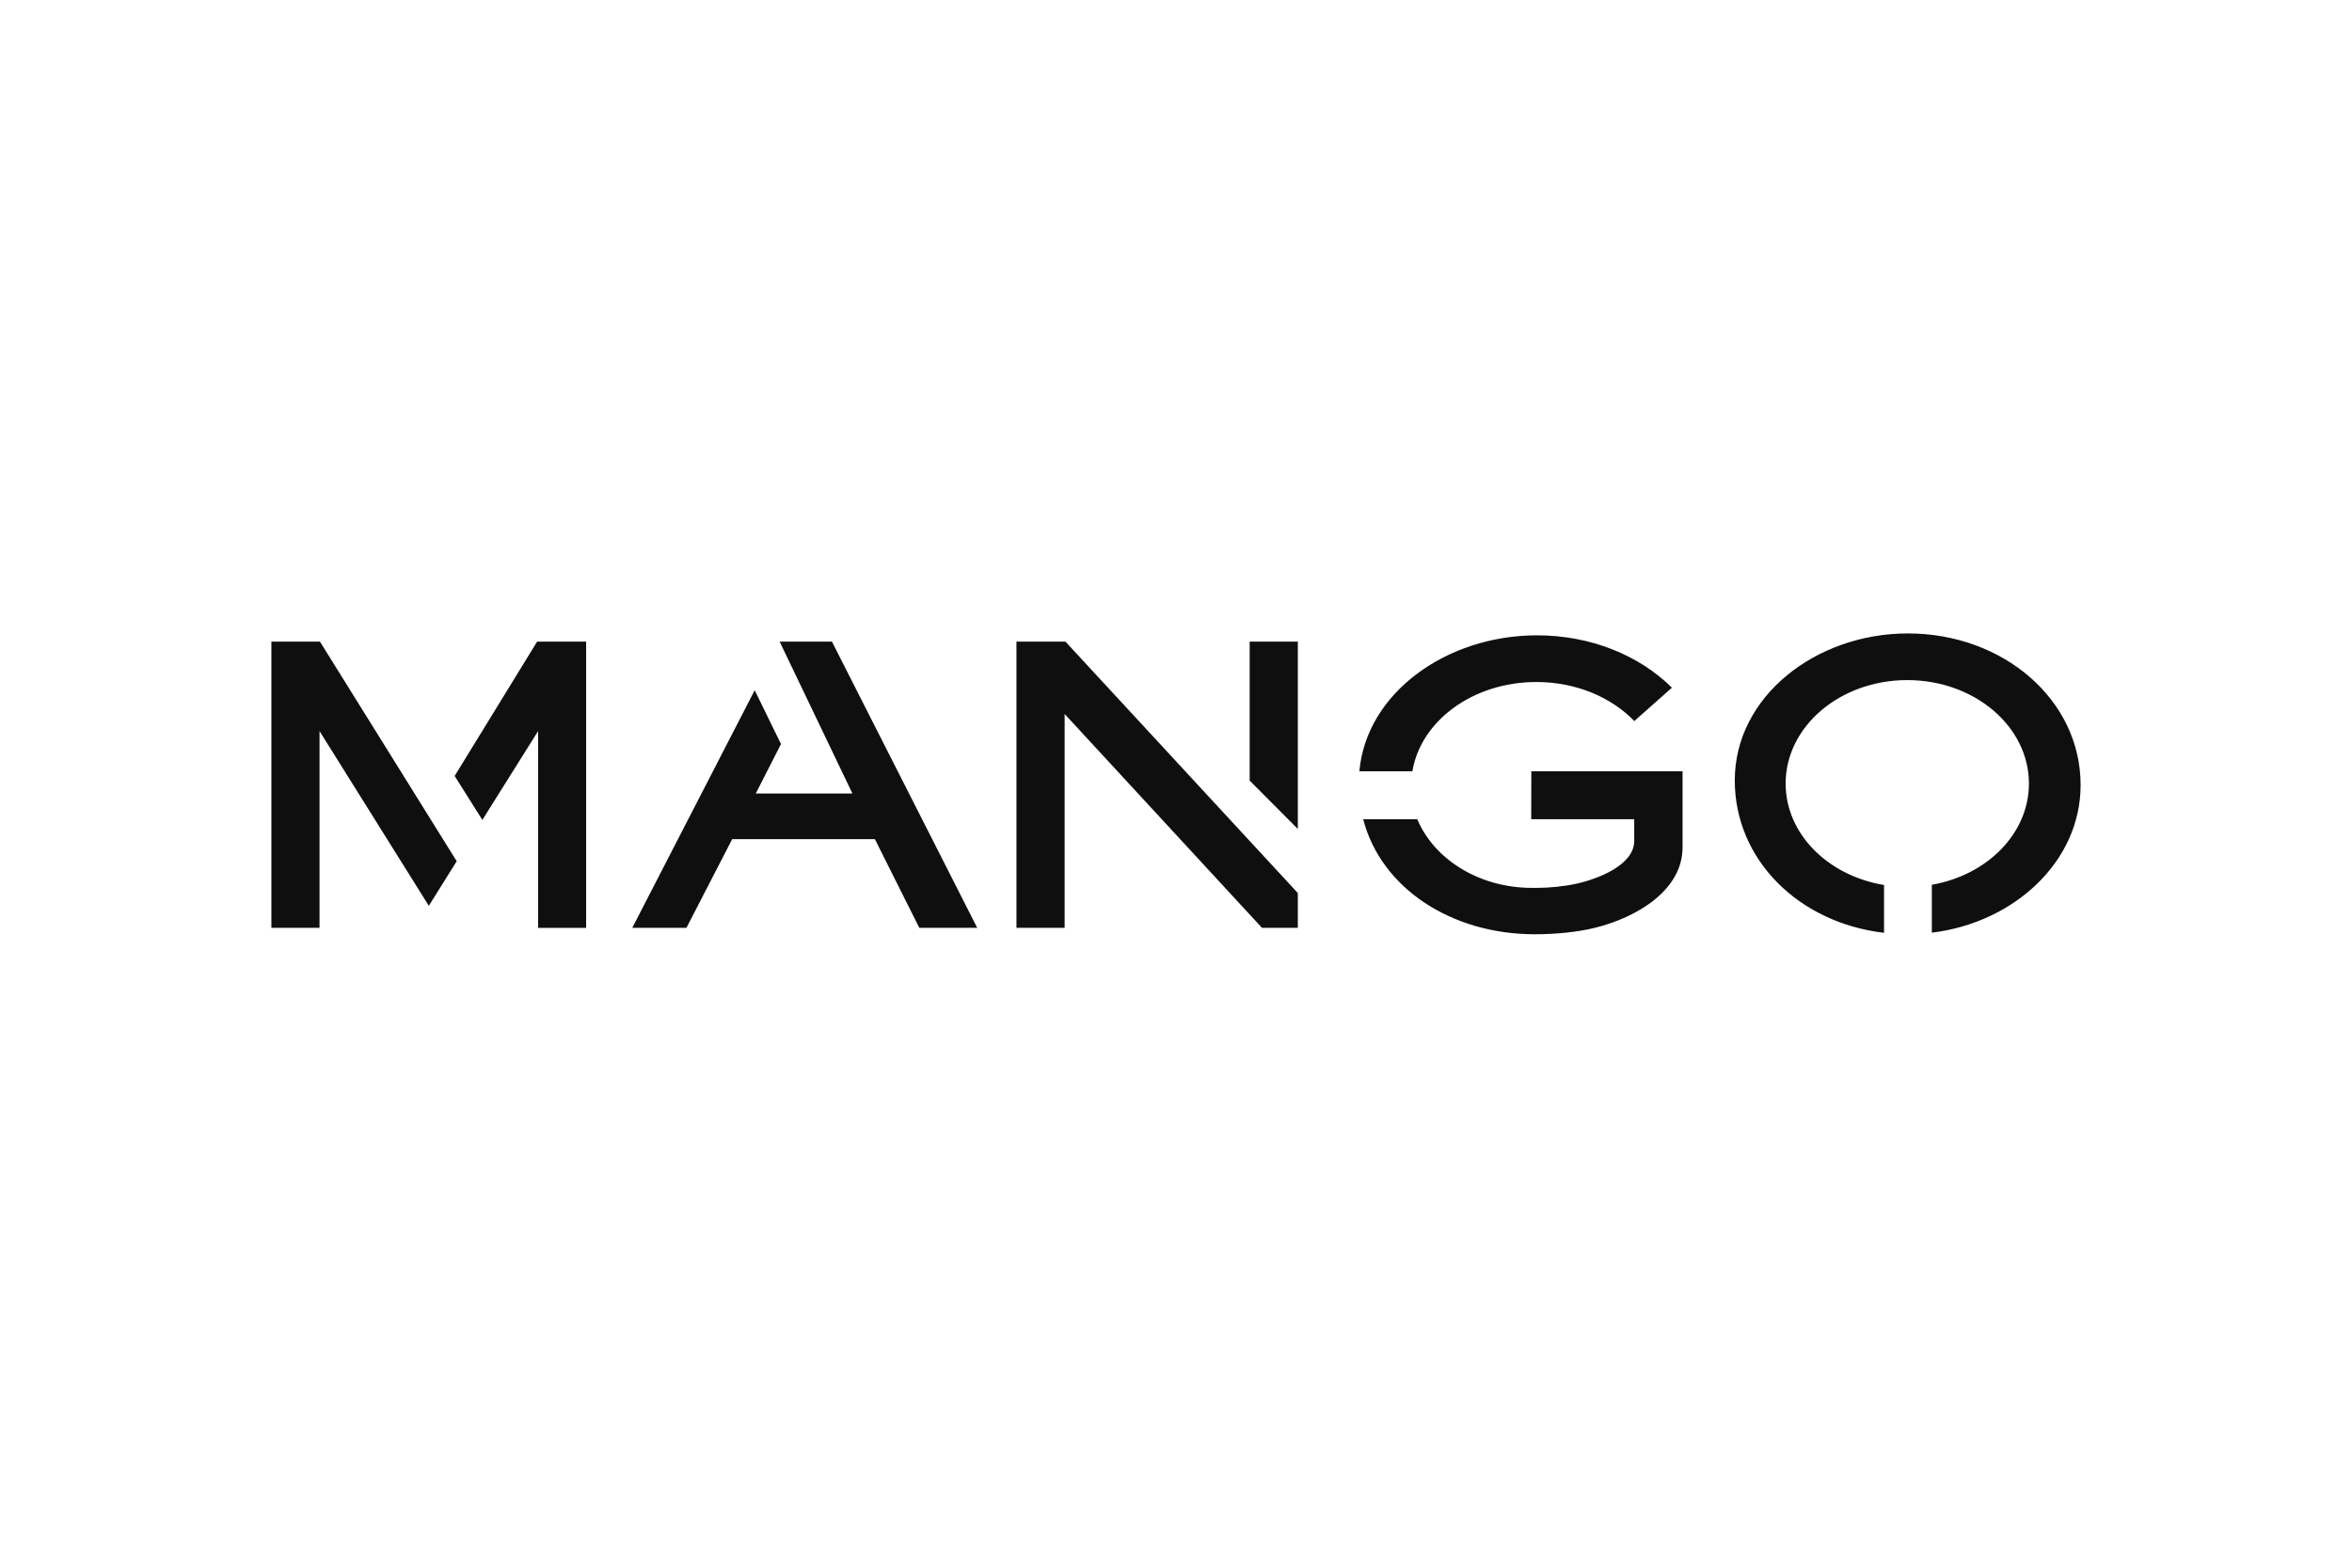
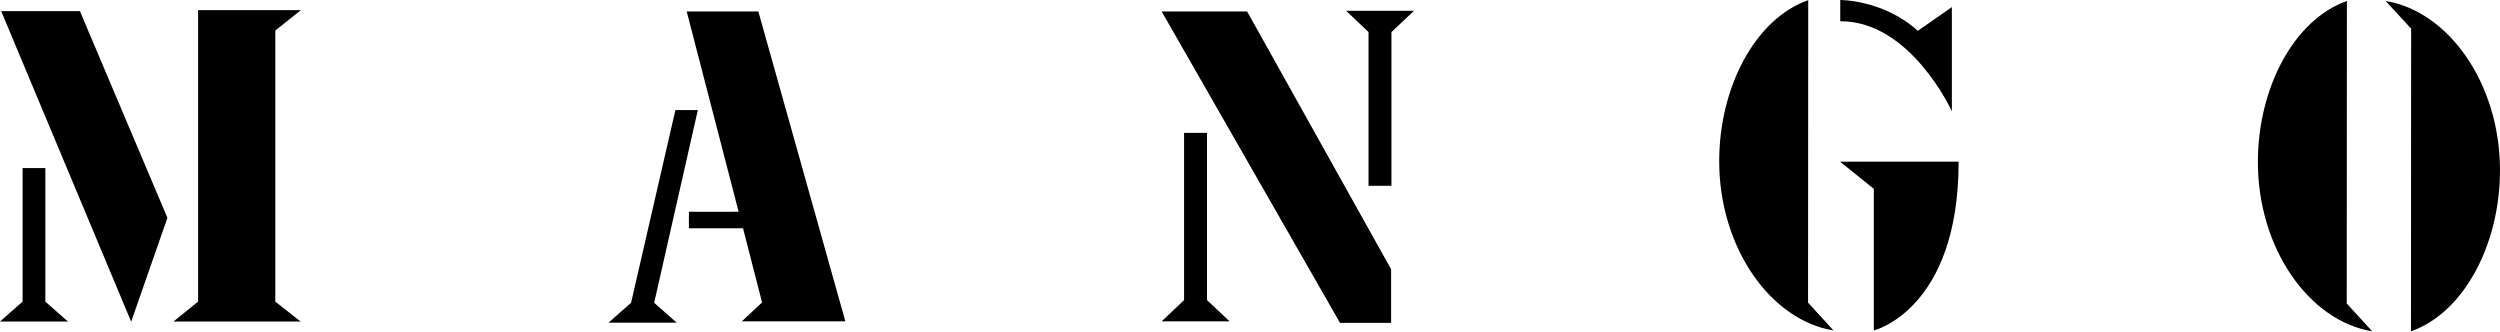
- <svg xmlns="http://www.w3.org/2000/svg" height="800" width="1200" viewBox="-53.128 -14.727 460.438 88.36" fill="#0f0f0f">
-   <defs>
-     <clipPath id="a" clipPathUnits="userSpaceOnUse">
-       <path d="M0 0h595.276v841.89H0z" />
-     </clipPath>
-   </defs>
-   <path d="M35.876 27.91l5.425 8.604 10.912-17.392v38.528h9.4V1.607H52.021zM9.508 1.607H0V57.649h9.424V19.122l21.395 34.21 5.457-8.73zm108.635 38.67l8.697 17.371h11.336l-28.44-56.041h-10.22l-.009.018 14.24 29.72H94.825l4.939-9.689-5.151-10.529-23.964 46.521h10.602l8.957-17.367zM200.942 1.607h-9.426v27.215l9.426 9.466zm-45.494 0h-9.59V57.649h9.43V15.773l38.635 41.876h7.019v-6.81z" />
-   <g clip-path="url(#a)" transform="matrix(1.25 0 0 -1.25 -194.9554 595.6346)">
-     <path d="M369.413 462.781c-3.591 3.729-9.128 6.117-15.34 6.117-9.914 0-18.108-6.086-19.415-13.984h-8.303c1.085 12.259 13.629 21.295 27.82 21.295 8.44 0 16.023-3.143 21.128-8.2zm-16.041-26.131c-8.277 0-15.323 4.485-17.951 10.759h-8.47c2.801-10.814 13.814-18.027 26.89-18.027 3.036 0 6.53.3 9.431 1.02 6.547 1.62 13.697 5.875 13.697 12.592v11.92h-23.684l-.017-7.505h16.132v-3.407c0-3.762-5.621-5.938-9.061-6.702-1.851-.411-4.227-.65-6.145-.65zm85.938 16.113c0 13.371-12.137 23.744-27.045 23.744-14.435 0-27.117-9.894-27.117-23.024 0-12.38 9.96-22.299 23.377-23.872v7.49c-8.778 1.446-15.412 8.004-15.412 15.891 0 8.947 8.531 16.205 19.05 16.205 10.524 0 19.052-7.258 19.052-16.205 0-7.826-6.53-14.34-15.206-15.855v-7.506c12.874 1.565 23.301 11.114 23.301 23.132" />
+ <svg xmlns="http://www.w3.org/2000/svg" version="1.0" width="463.377" height="61.405" id="svg2276">
+   <defs id="defs2278" />
+   <g transform="translate(-111.1684,-524.5168)" id="layer1">
+     <path d="M 341.094,0 L 341.094,3.938 C 354.158,3.881 361.781,20.625 361.781,20.625 L 361.781,1.312 L 355.469,5.719 C 349.168,-0.034 341.094,2.2737267e-13 341.094,0 z M 335.156,0.031 C 325.382,3.444 318.656,16.112 318.656,29.875 C 318.656,45.992 328.236,59.376 339.844,61.25 L 335.125,56.094 L 335.125,55.969 L 335.156,0.031 z M 435,0.188 C 425.225,3.601 418.5,16.27 418.5,30.031 C 418.5,46.15 428.081,59.532 439.688,61.406 L 434.969,56.25 L 435,0.188 z M 442.188,0.188 L 446.906,5.312 L 446.875,61.406 C 456.649,57.992 463.375,45.325 463.375,31.562 C 463.375,15.445 453.795,2.06 442.188,0.188 z M 36.719,1.875 L 36.719,55.906 L 32.156,59.594 L 36.719,59.594 L 55.719,59.594 L 51.031,55.906 L 51.031,5.656 L 55.781,1.875 L 36.719,1.875 z M 249.5,2 L 253.656,5.938 L 253.656,34.438 L 257.906,34.438 L 257.906,5.938 L 262.094,2 L 249.5,2 z M 0.219,2.062 L 24.312,59.625 L 31.031,40.375 L 14.812,2.062 L 0.219,2.062 z M 127.281,2.125 L 136.906,39.25 C 136.936,39.261 127.688,39.25 127.688,39.25 L 127.688,42.312 L 137.719,42.312 C 139.747,50.182 141.25,56.062 141.25,56.062 L 137.5,59.562 L 156.688,59.562 L 140.562,2.125 L 127.281,2.125 z M 215.312,2.125 L 248.375,59.844 L 257.844,59.844 L 257.844,49.906 L 231.156,2.125 L 215.312,2.125 z M 125.188,20.406 L 116.969,56.125 L 112.781,59.812 L 125.438,59.812 L 121.25,56.125 L 129.344,20.406 L 125.188,20.406 z M 219.469,24.625 L 219.469,55.625 L 215.312,59.562 L 227.906,59.562 L 223.719,55.625 L 223.719,24.625 L 219.469,24.625 z M 341.062,29.969 L 347.312,35 L 347.312,61.25 C 347.313,61.25 363.031,57.439 363.031,29.969 L 341.062,29.969 z M 4.188,31.156 L 4.188,55.906 L 0,59.594 L 12.594,59.594 L 8.406,55.906 L 8.406,31.156 L 4.188,31.156 z " transform="translate(111.1684,524.5168)" style="fill:#000000;fill-opacity:1;fill-rule:nonzero;stroke:none" id="path13228" />
  </g>
</svg>
